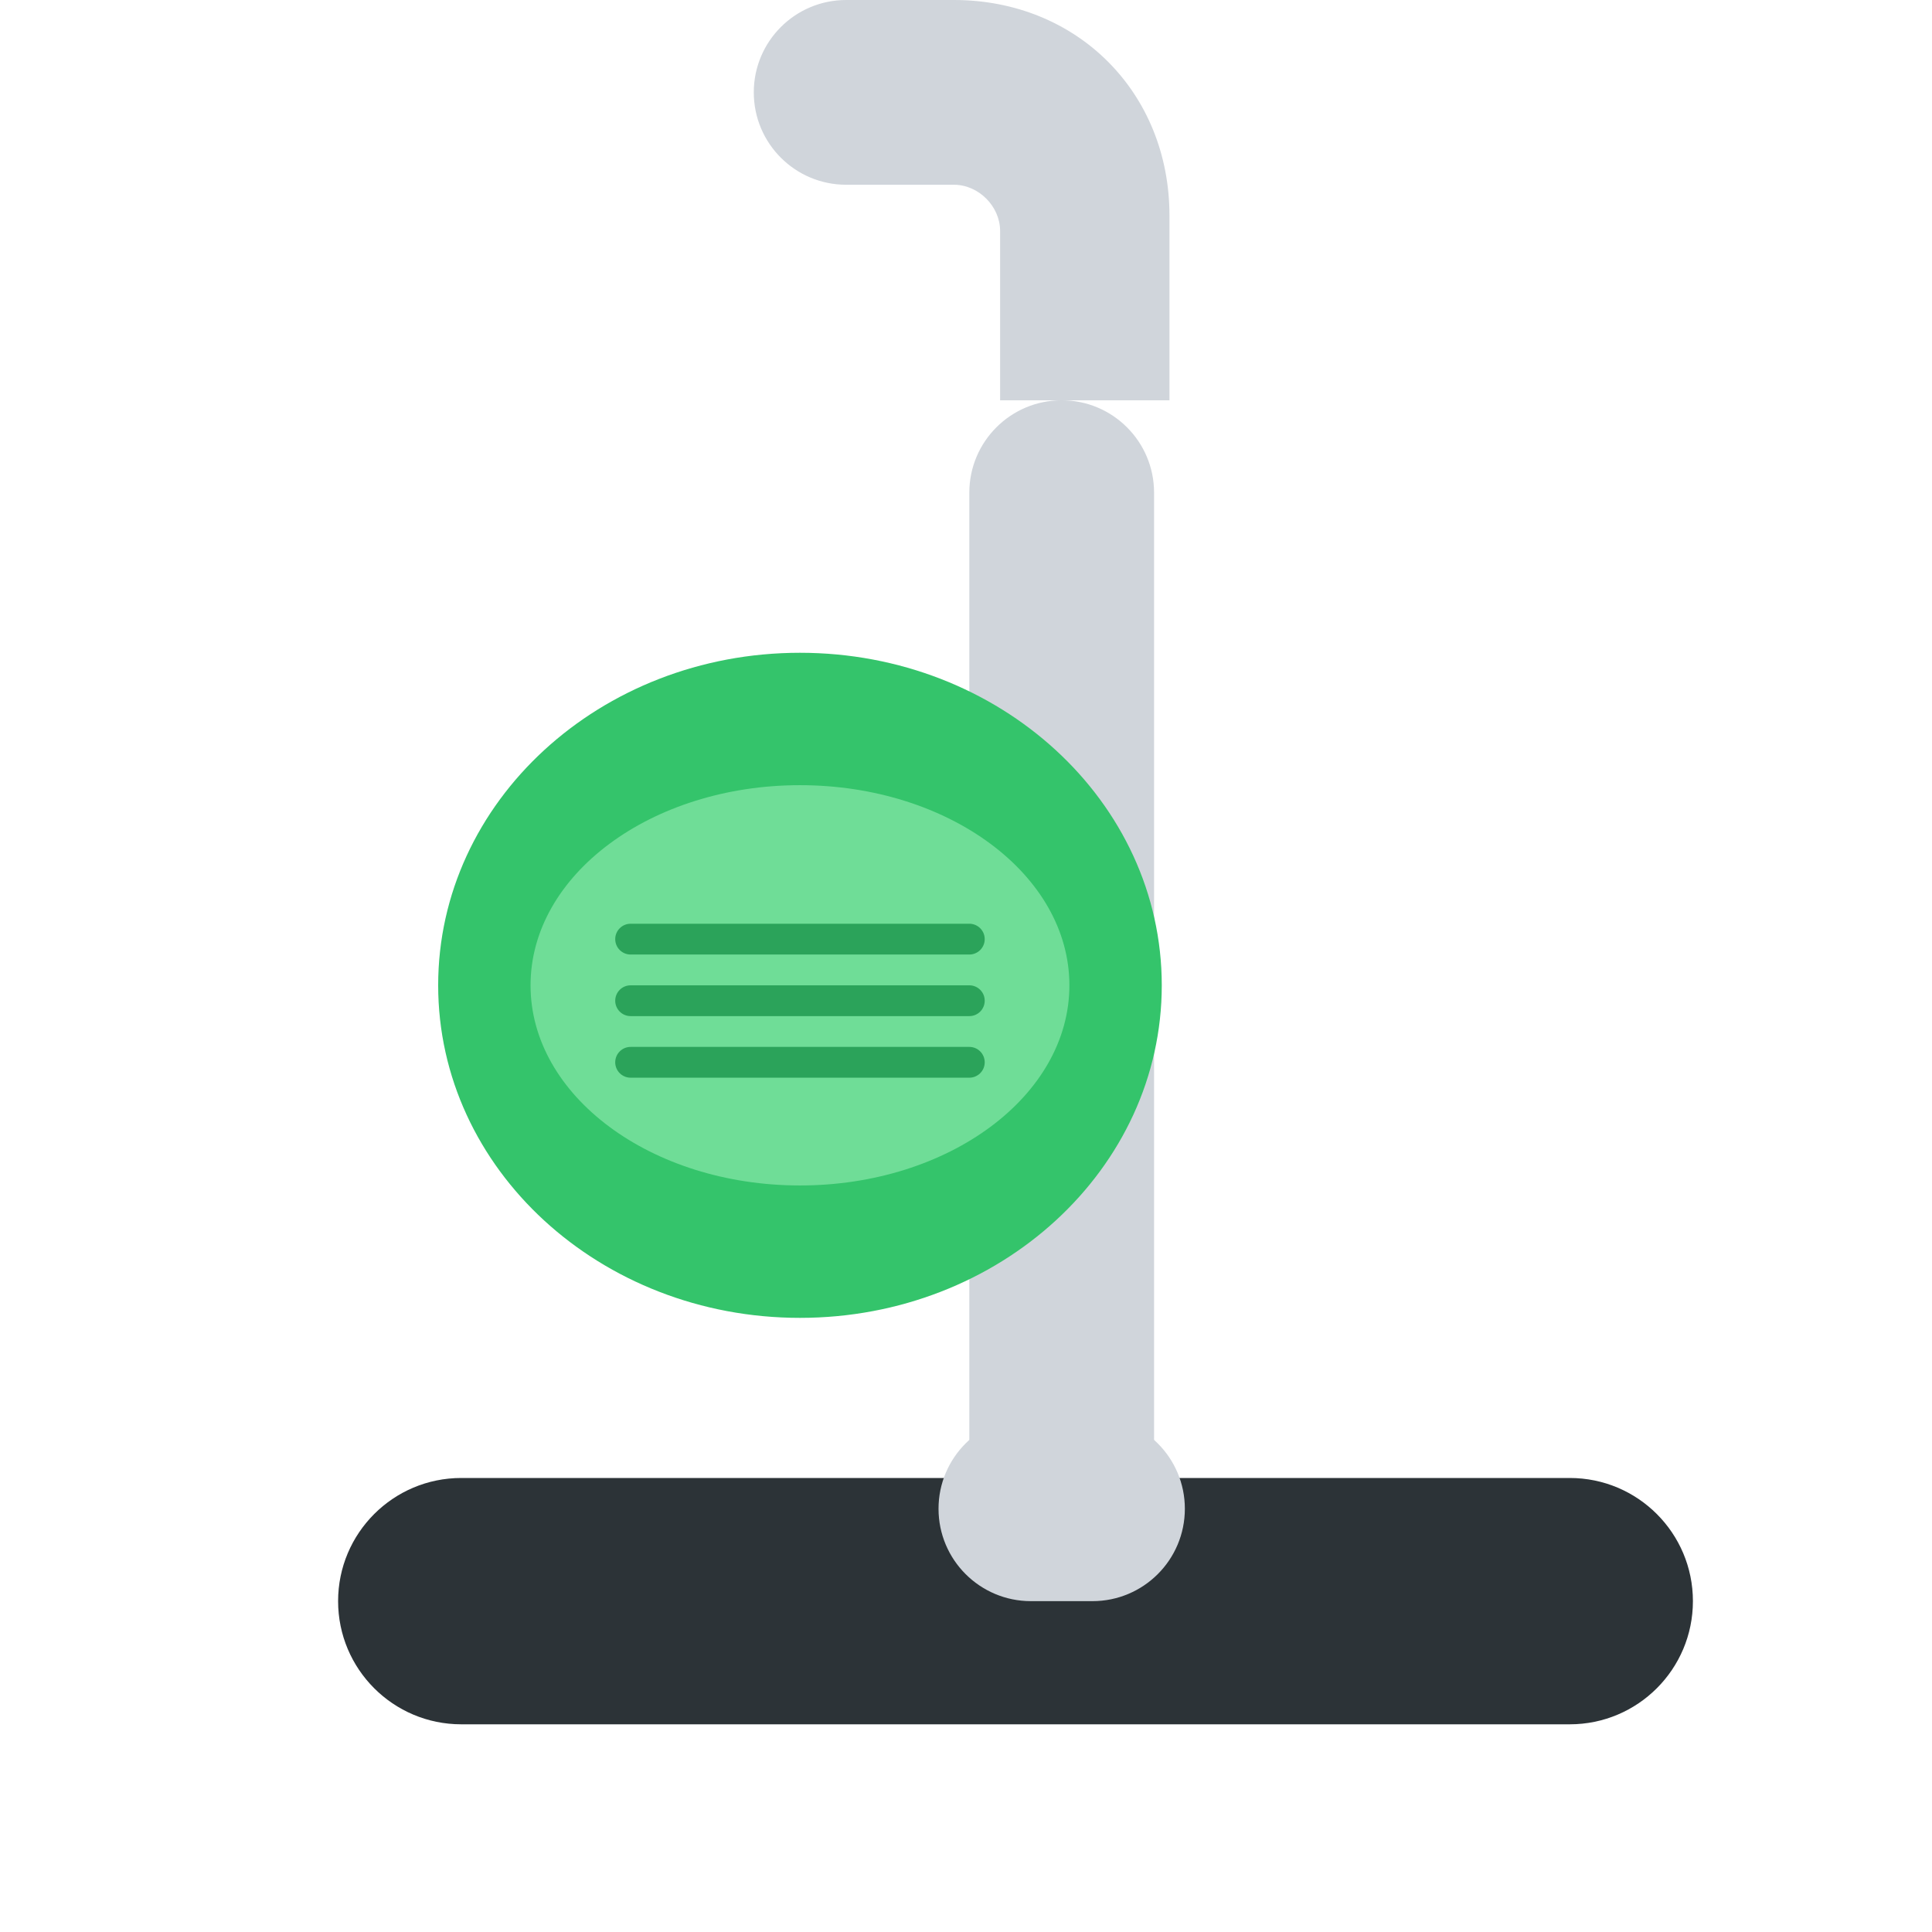
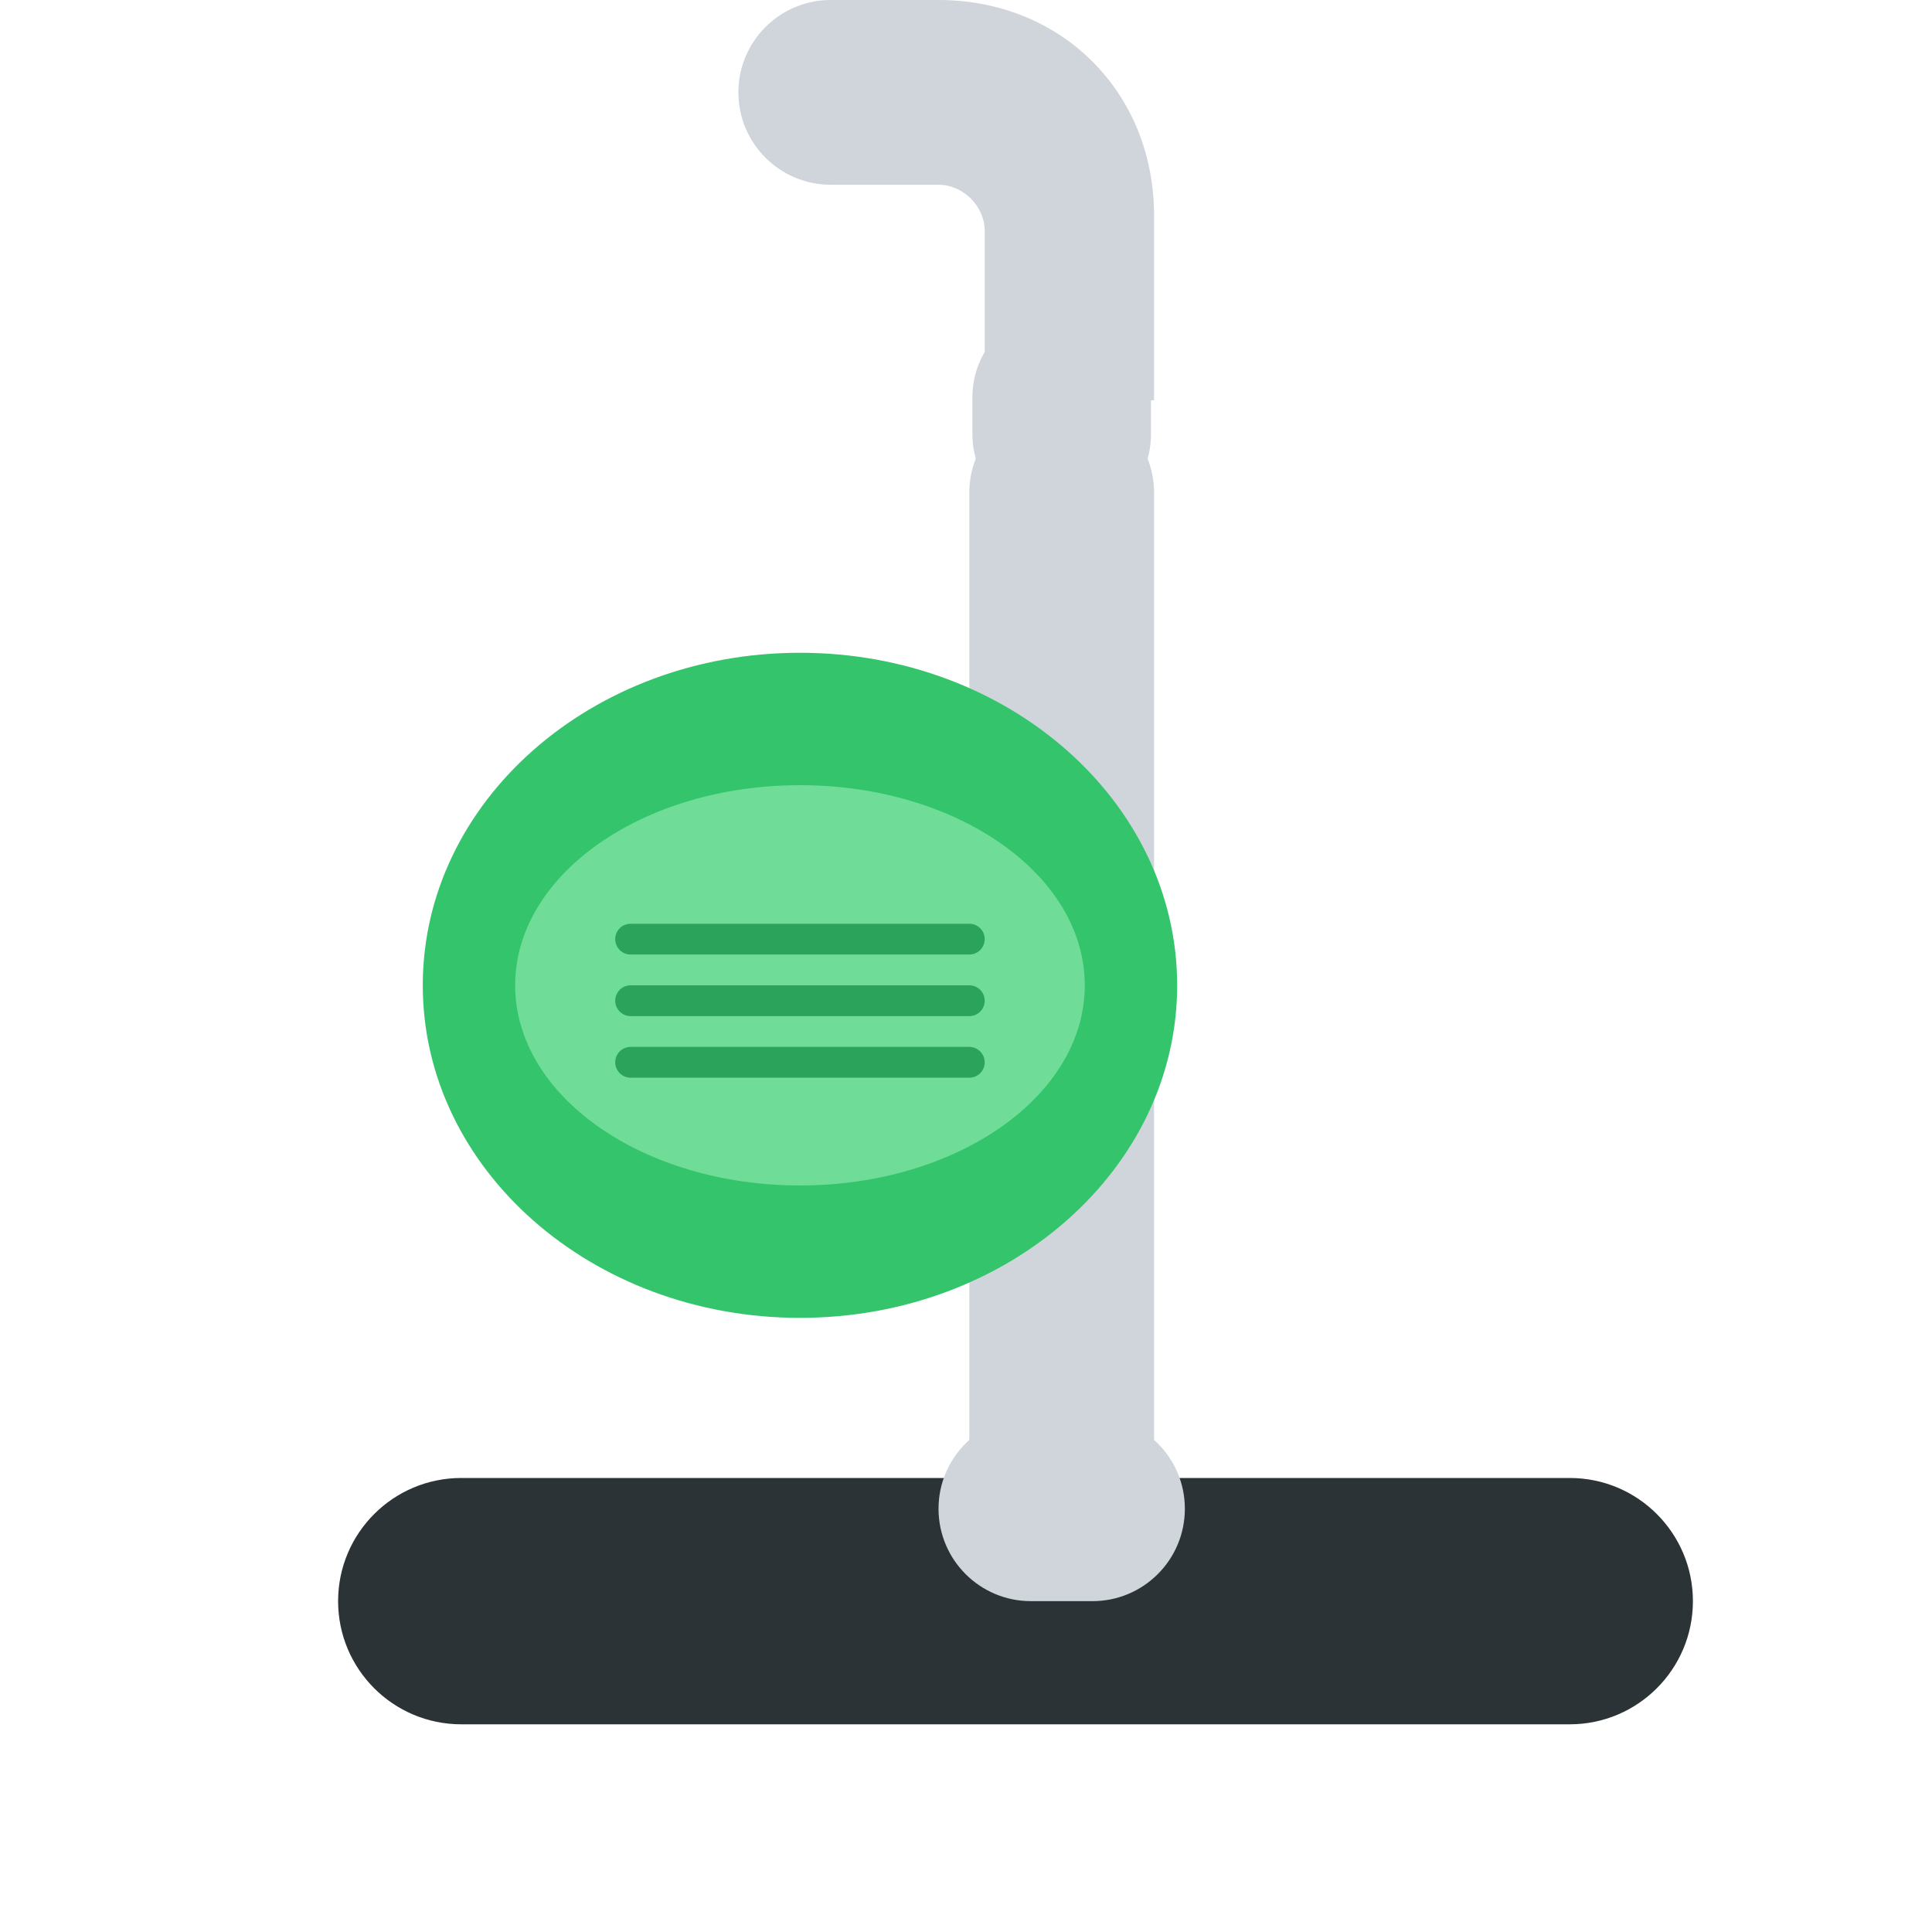
<svg xmlns="http://www.w3.org/2000/svg" width="128" height="128" viewBox="0 0 128 128">
  <rect width="128" height="128" fill="none" />
  <g transform="translate(2,0) scale(1.02)">
    <rect x="20" y="96" width="88" height="16" rx="8" fill="#2C3337" />
    <rect x="61" y="26" width="12" height="74" rx="6" fill="#D0D5DB" />
    <rect x="59" y="92" width="16" height="12" rx="6" fill="#D0D5DB" />
-     <path d="M74 26v-12c0-8-6-14-14-14h-7a6 6 0 1 0 0 12h7c1.6 0 3 1.4 3 3v11h11z" fill="#D0D5DB" />
+     <path d="M74 26v-12c0-8-6-14-14-14h-7a6 6 0 1 0 0 12h7c1.6 0 3 1.4 3 3v11h11z" transform="translate(-1,0)" fill="#D0D5DB" />
+     <rect x="61.2" y="20" width="11.6" height="14" rx="5.8" fill="#D0D5DB" />
    <rect x="58" y="52" width="8" height="18" rx="4" fill="#D0D5DB" />
-     <ellipse cx="50" cy="64" rx="23.5" ry="21.6" fill="#34C46B" />
-     <ellipse cx="50" cy="64" rx="17.5" ry="13" fill="#6FDD97" />
+     <ellipse cx="50" cy="64" rx="24.5" ry="21.6" fill="#34C46B" />
+     <ellipse cx="50" cy="64" rx="18.5" ry="13" fill="#6FDD97" />
    <rect x="38" y="60" width="24" height="2" rx="1" fill="#2BA35A" />
    <rect x="38" y="64" width="24" height="2" rx="1" fill="#2BA35A" />
    <rect x="38" y="68" width="24" height="2" rx="1" fill="#2BA35A" />
  </g>
</svg>
